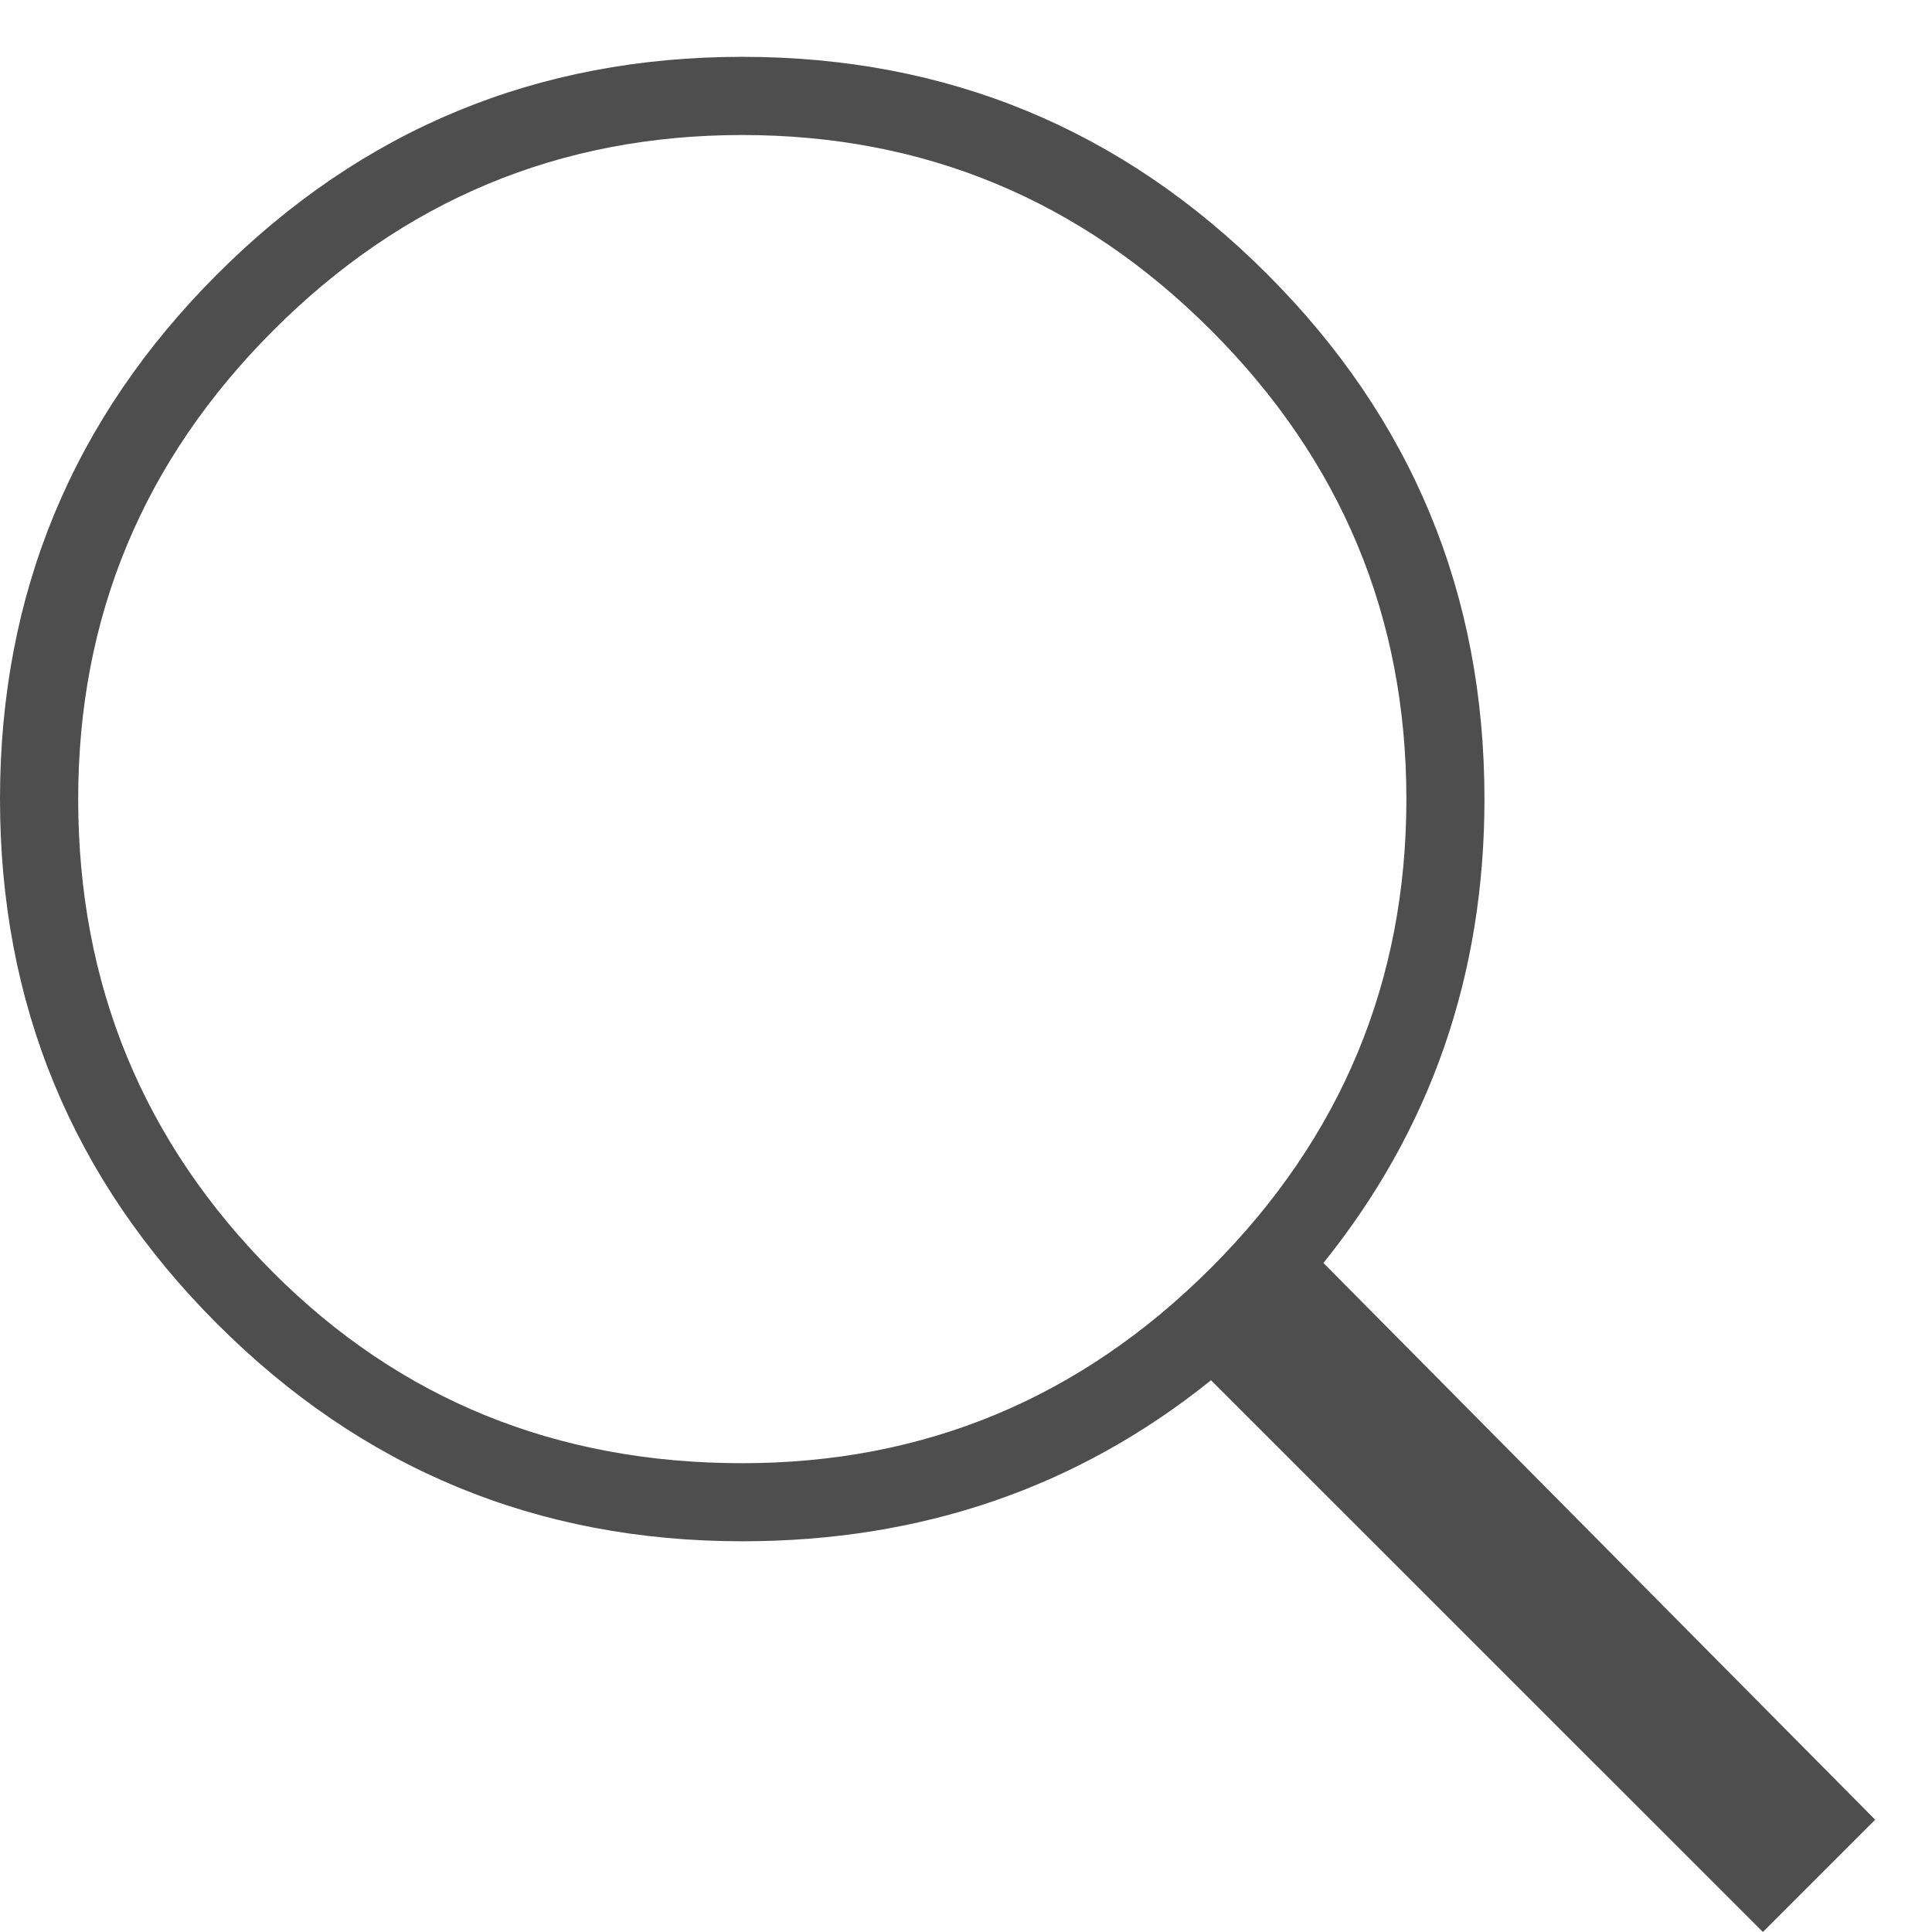
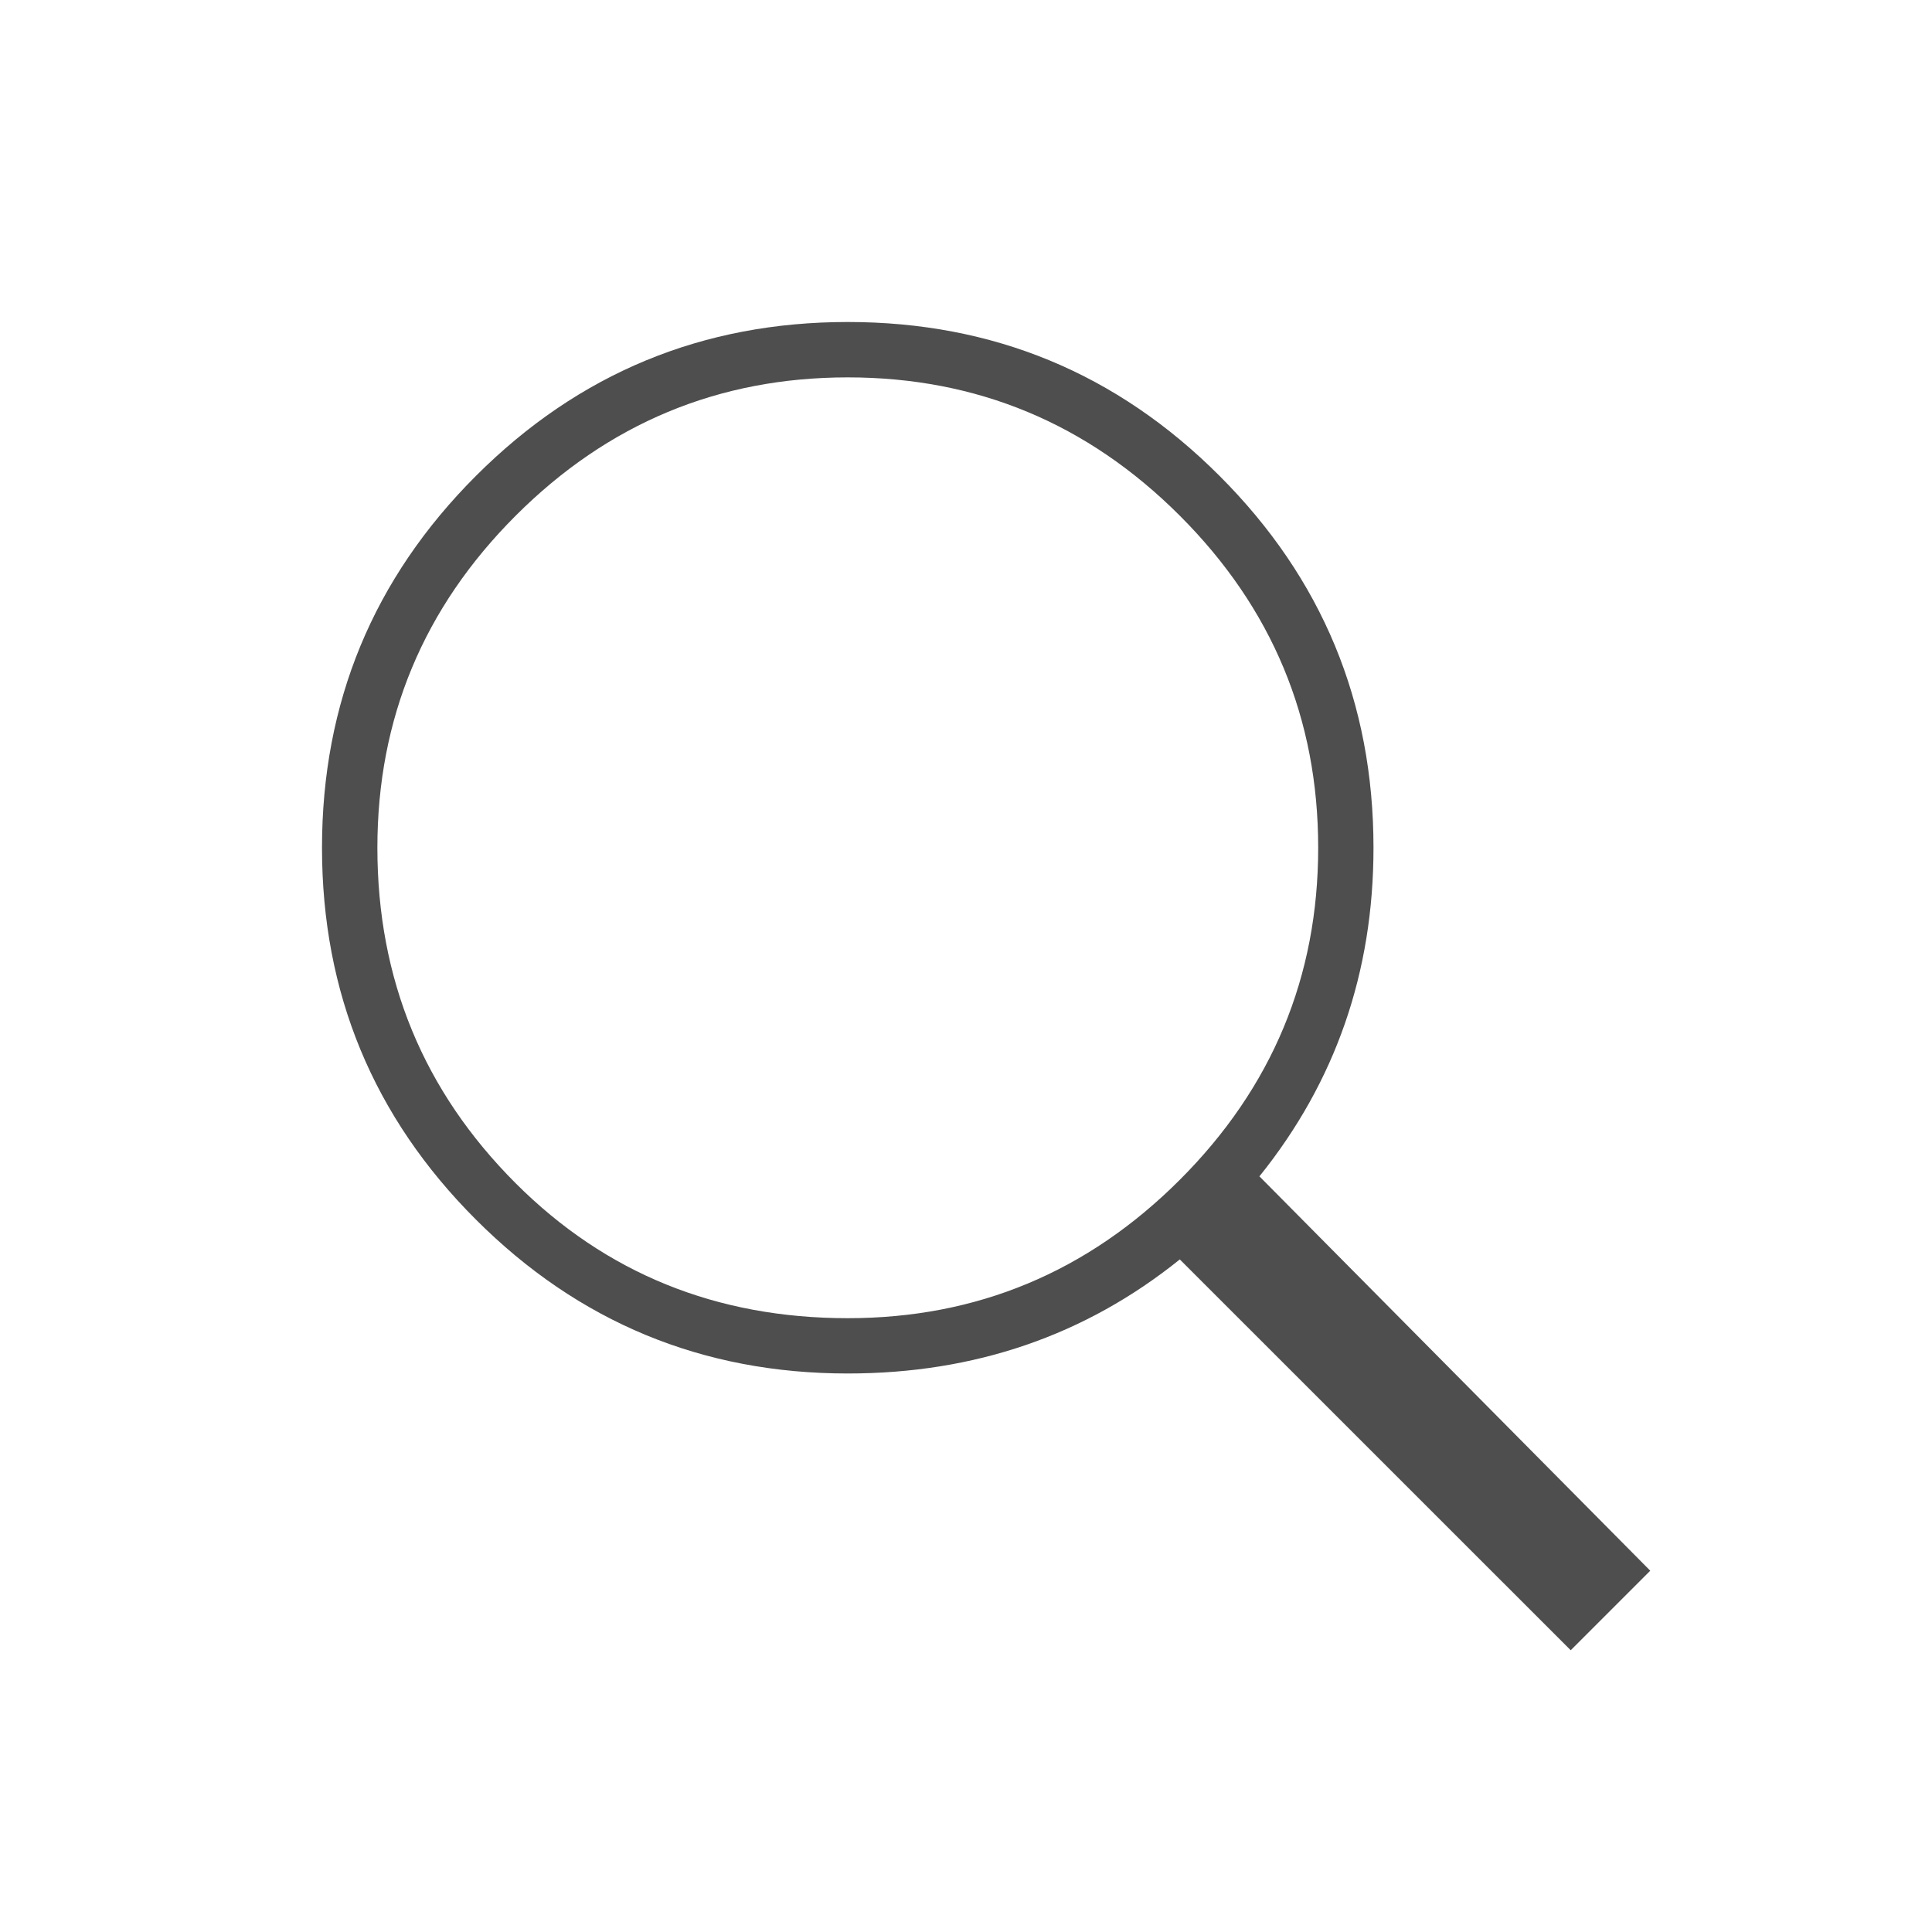
- <svg xmlns="http://www.w3.org/2000/svg" width="17px" height="17px" viewBox="0 0 17 17" version="1.1">
+ <svg xmlns="http://www.w3.org/2000/svg" width="24px" height="24px" viewBox="0 0 24 24" version="1.1">
  <defs />
  <g id="Page-1" stroke="none" stroke-width="1" fill="none" fill-rule="evenodd">
-     <g id="Artboard-5" transform="translate(-1, 0)" fill="#4E4E4E">
-       <g id="Search" transform="translate(1, 0)">
-         <path d="M16.5,16.012 L15.512,17 L10.656,12.145 C9.482,13.09 8.107,13.562 6.531,13.562 C4.727,13.562 3.187,12.925 1.912,11.65 C0.637,10.376 0,8.836 0,7.031 C0,5.227 0.637,3.687 1.912,2.412 C3.187,1.137 4.727,0.5 6.531,0.5 C8.336,0.5 9.876,1.137 11.15,2.412 C12.425,3.687 13.062,5.227 13.062,7.031 C13.062,8.578 12.59,9.939 11.645,11.113 L16.5,16.012 Z M2.406,11.199 C3.523,12.316 4.898,12.875 6.531,12.875 C8.135,12.875 9.51,12.302 10.656,11.156 C11.802,10.01 12.375,8.635 12.375,7.031 C12.375,5.427 11.802,4.052 10.656,2.906 C9.51,1.76 8.135,1.188 6.531,1.188 C4.927,1.188 3.552,1.76 2.406,2.906 C1.26,4.052 0.688,5.427 0.688,7.031 C0.688,8.664 1.26,10.053 2.406,11.199 L2.406,11.199 Z" id="ios-search---Ionicons" />
-       </g>
+     <g id="search" fill="#4E4E4E">
+       <path d="M20.5,19.512 L19.512,20.5 L14.656,15.645 C13.482,16.59 12.107,17.062 10.531,17.062 C8.727,17.062 7.187,16.425 5.912,15.15 C4.637,13.876 4,12.336 4,10.531 C4,8.727 4.637,7.187 5.912,5.912 C7.187,4.637 8.727,4 10.531,4 C12.336,4 13.876,4.637 15.15,5.912 C16.425,7.187 17.062,8.727 17.062,10.531 C17.062,12.078 16.59,13.439 15.645,14.613 L20.5,19.512 Z M6.406,14.699 C7.523,15.816 8.898,16.375 10.531,16.375 C12.135,16.375 13.51,15.802 14.656,14.656 C15.802,13.51 16.375,12.135 16.375,10.531 C16.375,8.927 15.802,7.552 14.656,6.406 C13.51,5.26 12.135,4.688 10.531,4.688 C8.927,4.688 7.552,5.26 6.406,6.406 C5.26,7.552 4.688,8.927 4.688,10.531 C4.688,12.164 5.26,13.553 6.406,14.699 L6.406,14.699 Z" id="ios-search---Ionicons" />
    </g>
  </g>
</svg>
